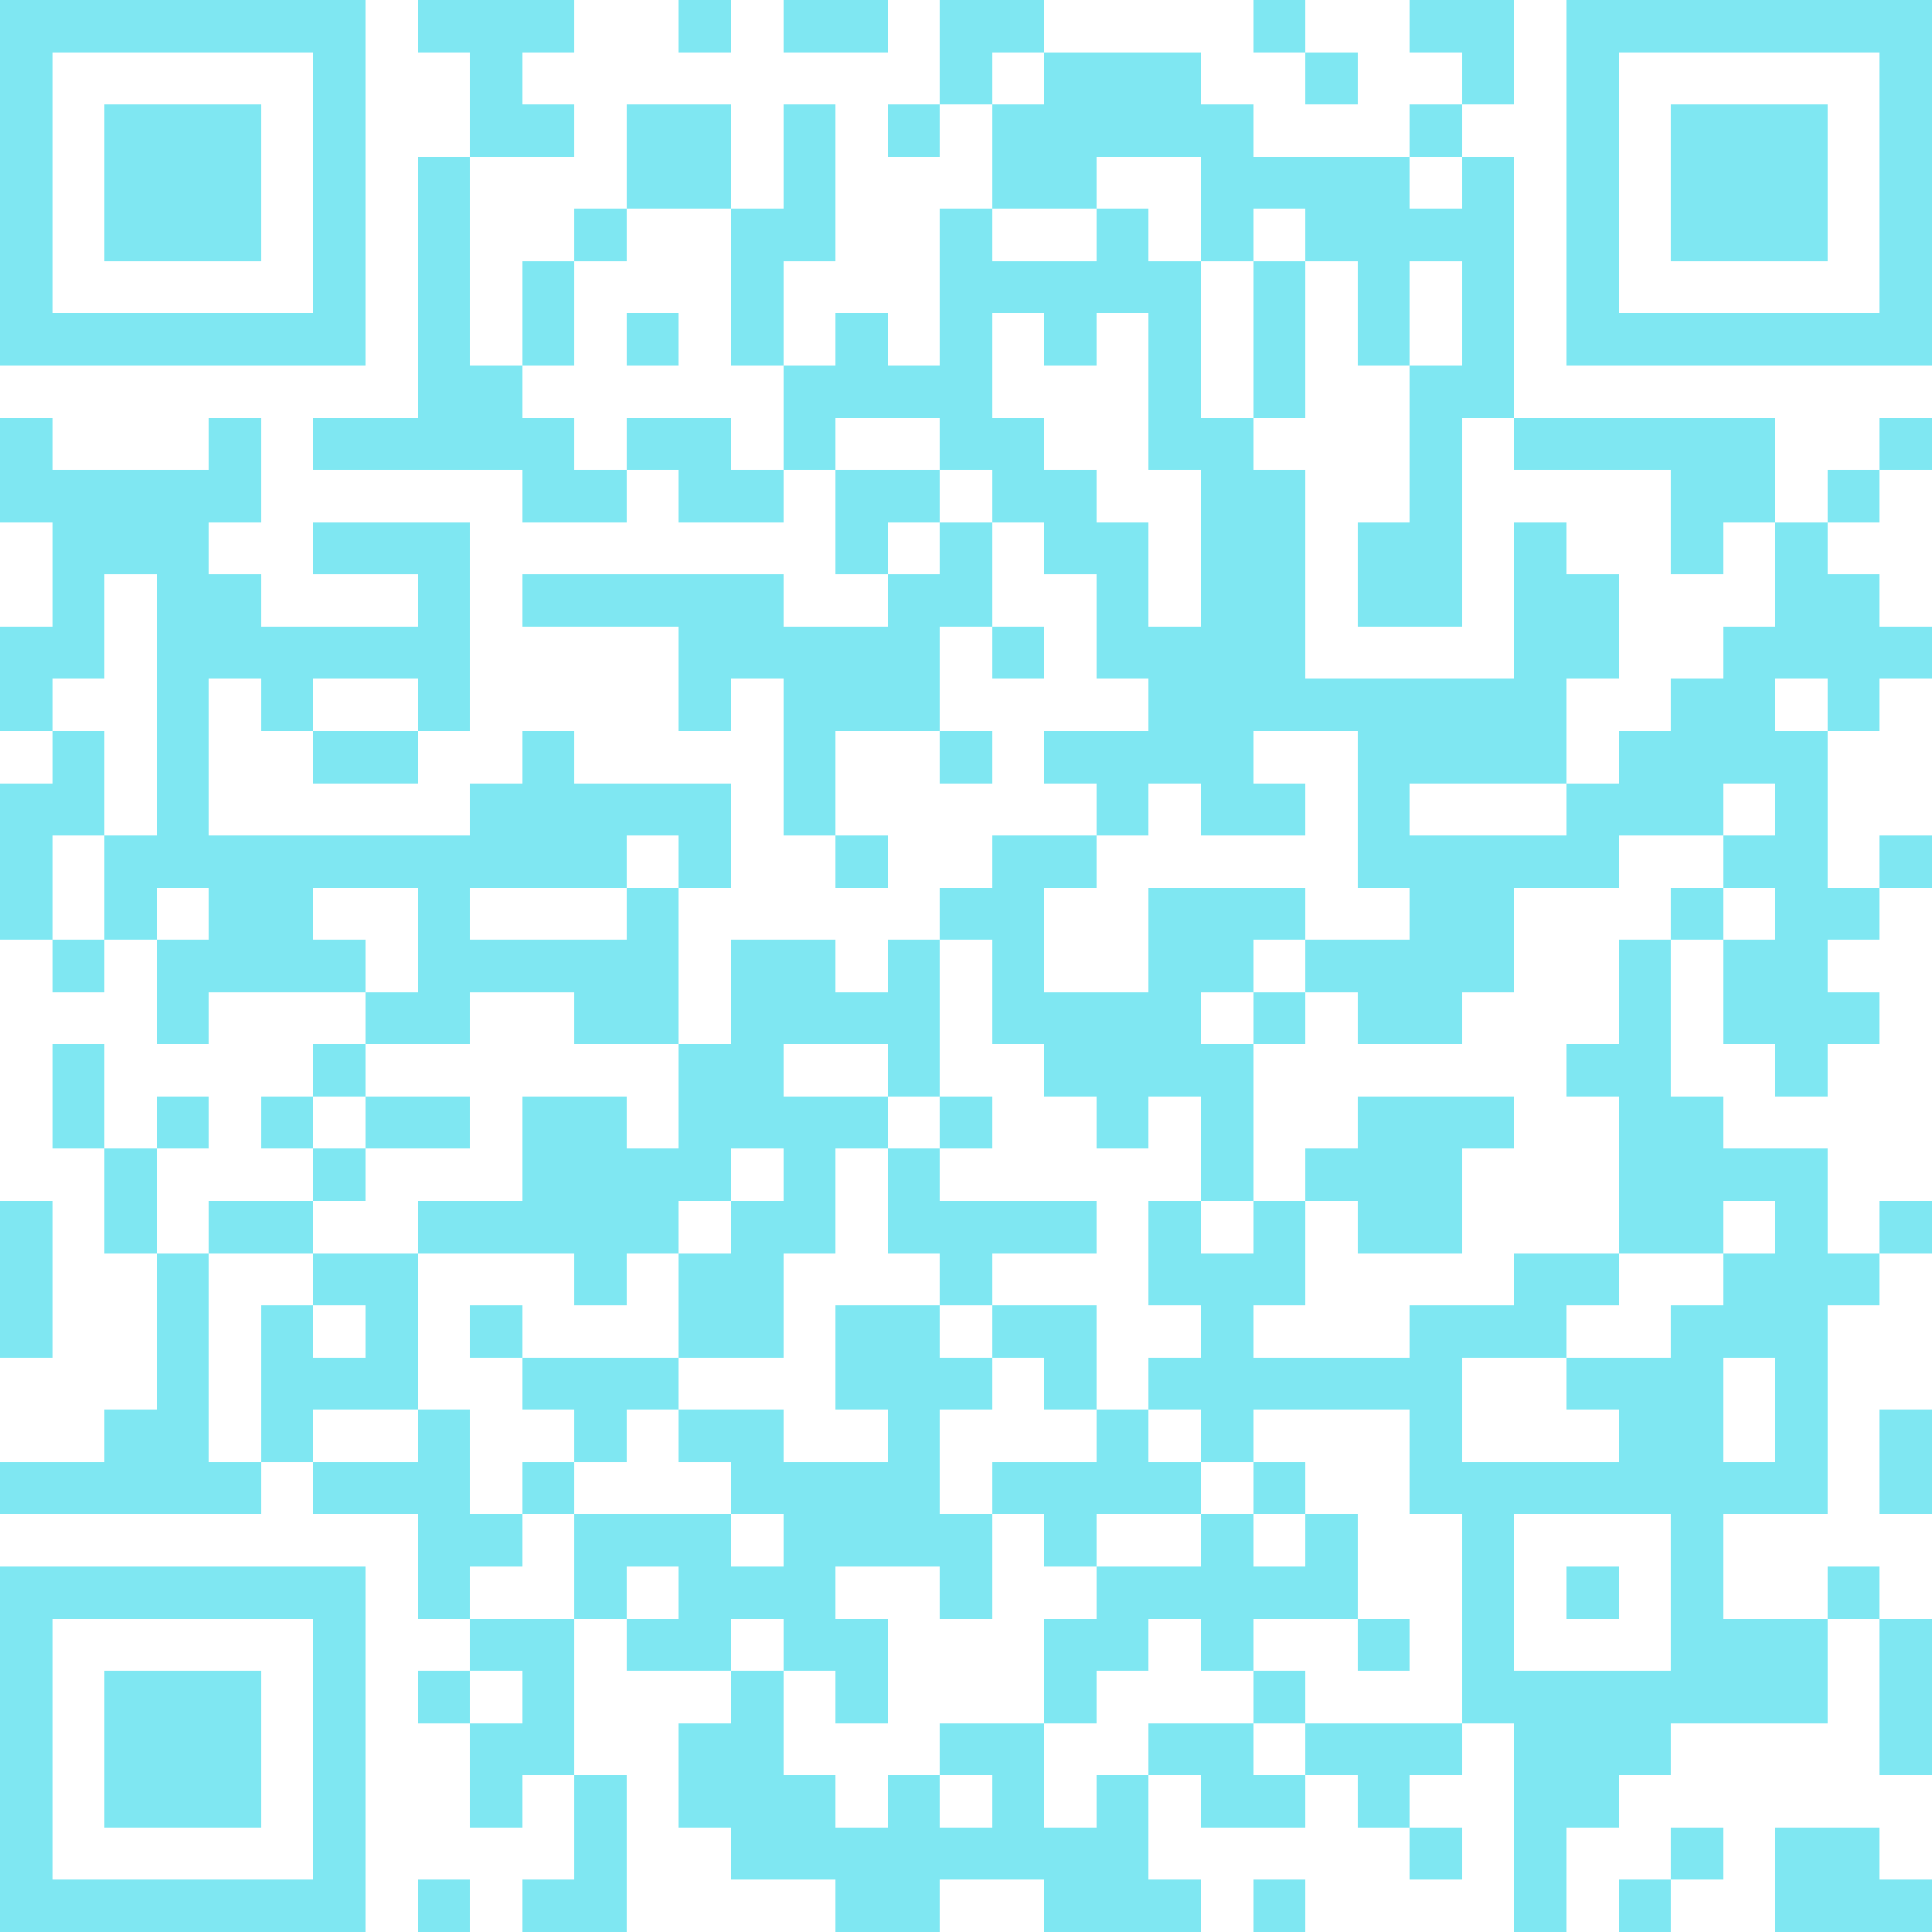
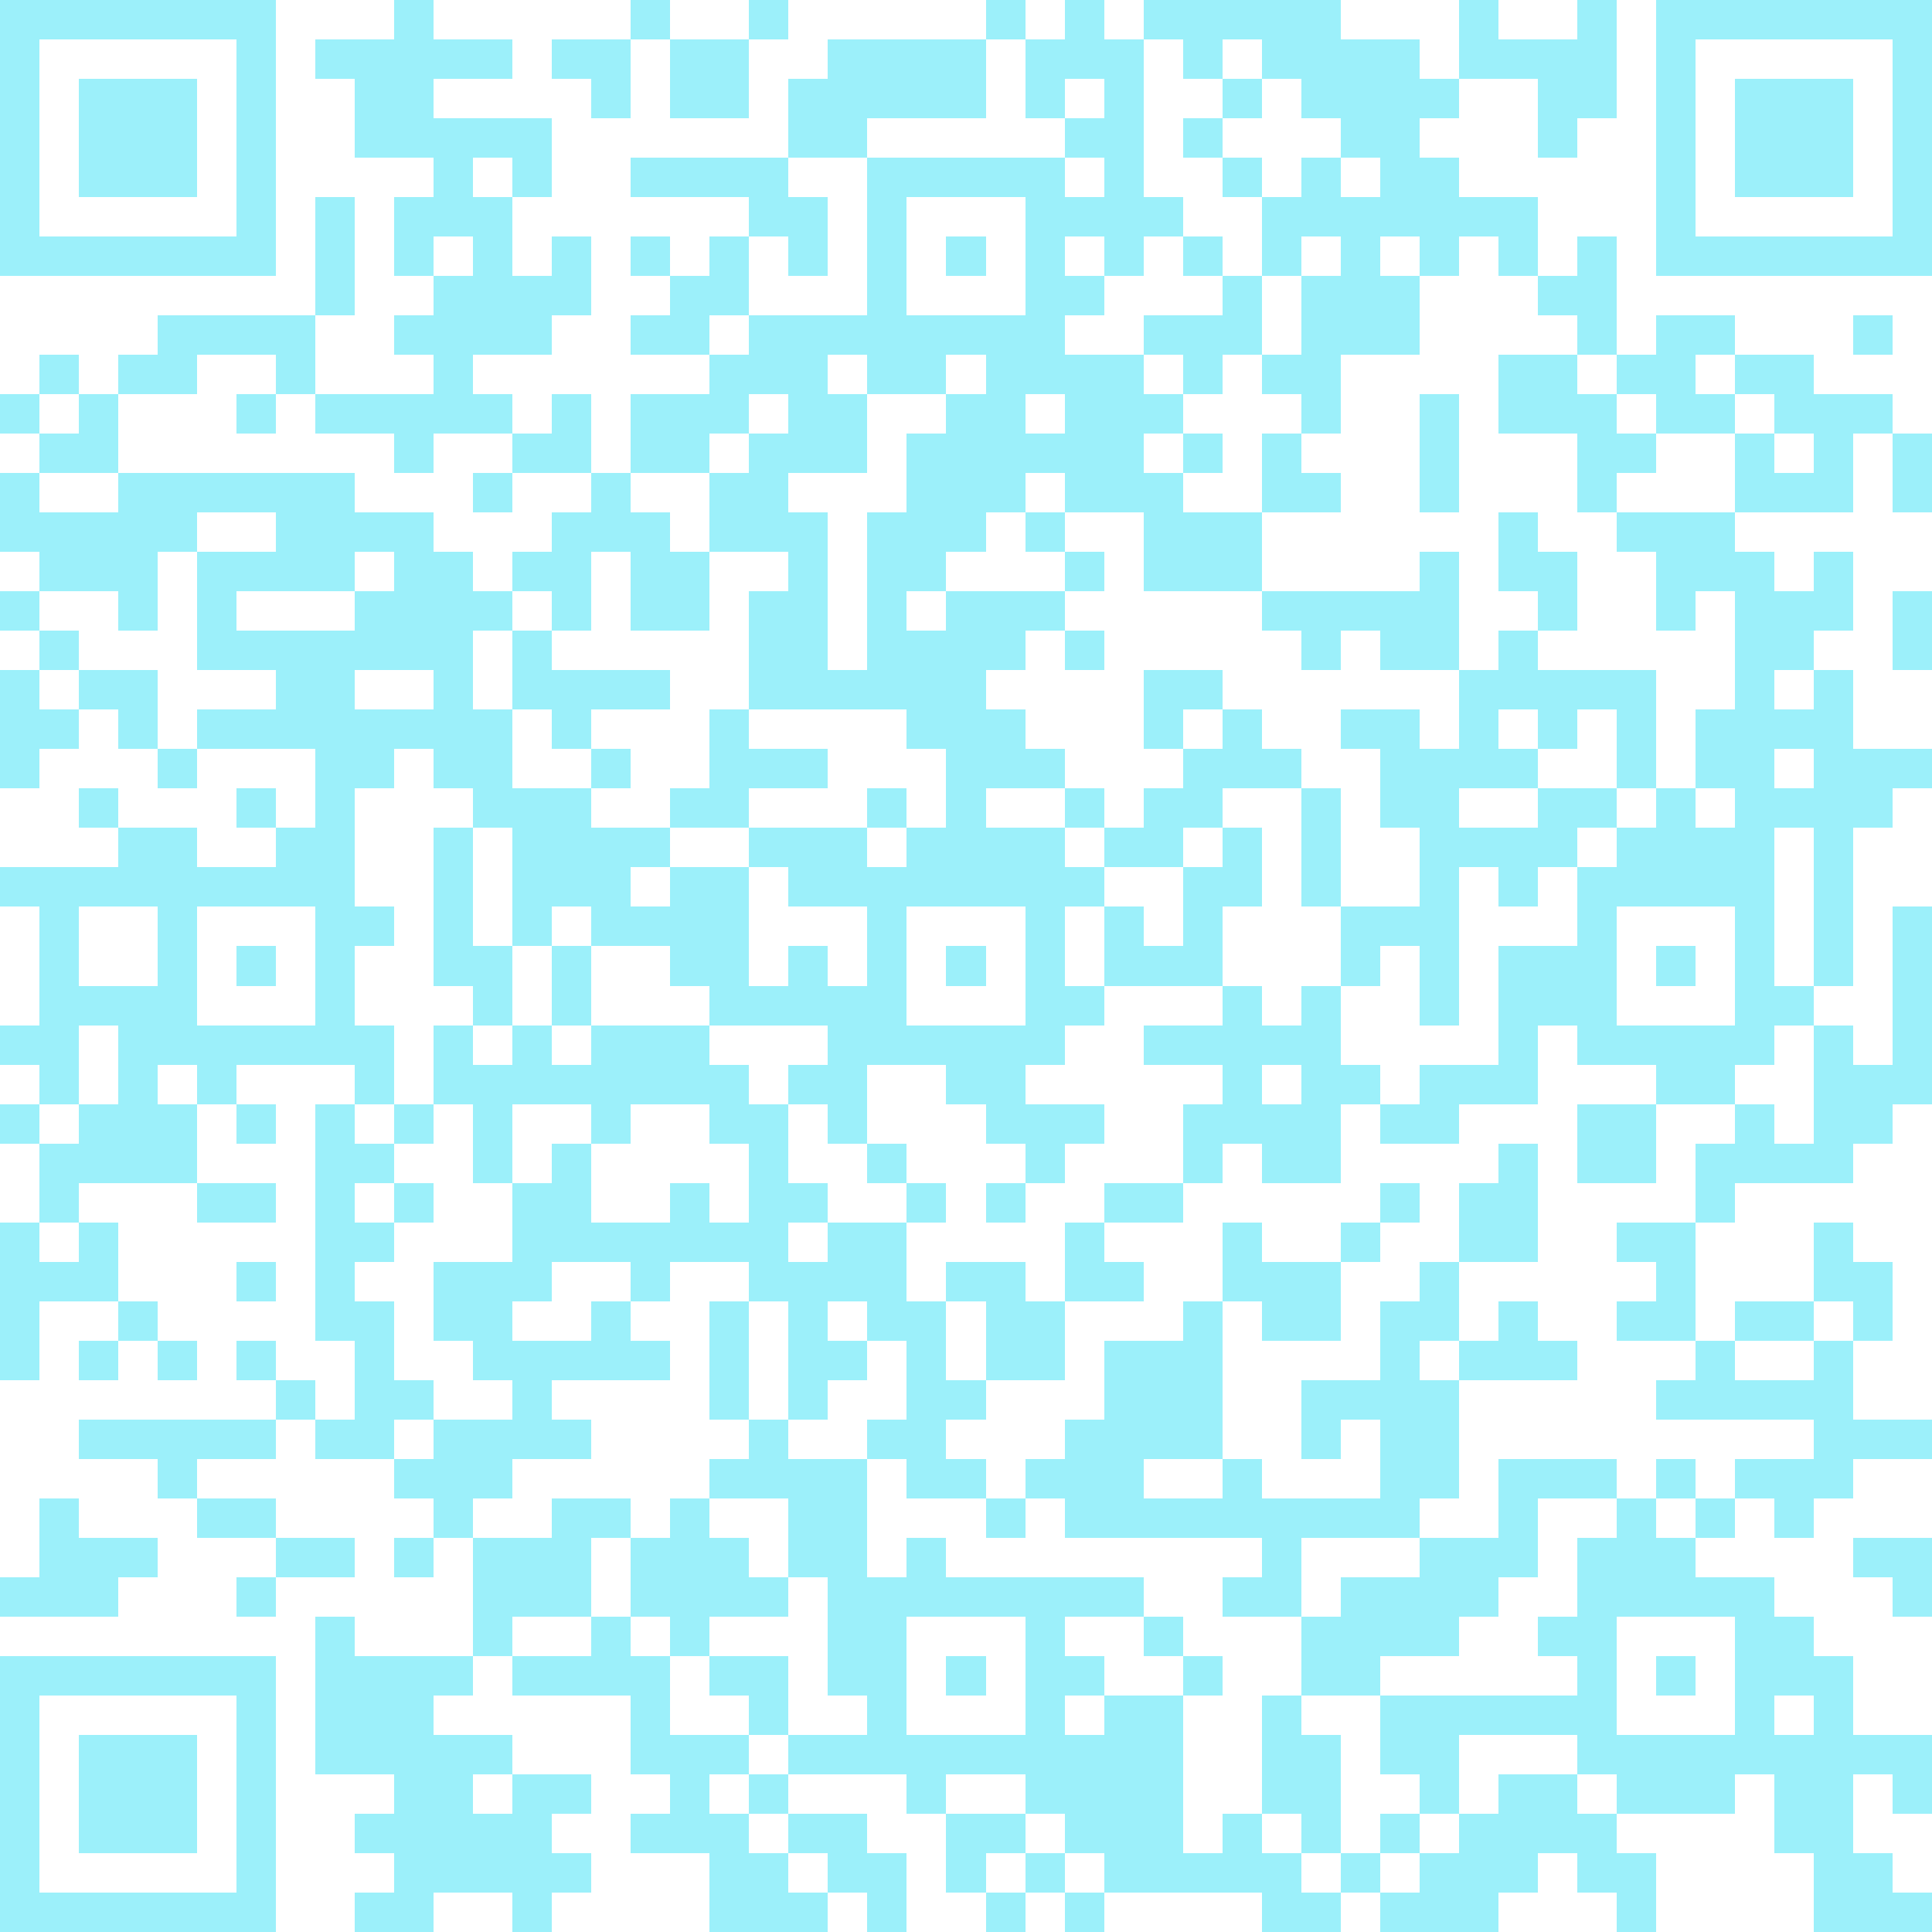
- <svg xmlns="http://www.w3.org/2000/svg" viewBox="0 0 37 37" shape-rendering="crispEdges">
-   <path stroke="#7FE7F2" d="M0 0.5h7m1 0h3m2 0h1m1 0h2m1 0h2m4 0h1m2 0h2m1 0h7M0 1.5h1m5 0h1m2 0h1m8 0h1m1 0h3m2 0h1m2 0h1m1 0h1m5 0h1M0 2.5h1m1 0h3m1 0h1m2 0h2m1 0h2m1 0h1m1 0h1m1 0h5m3 0h1m2 0h1m1 0h3m1 0h1M0 3.5h1m1 0h3m1 0h1m1 0h1m3 0h2m1 0h1m3 0h2m2 0h4m1 0h1m1 0h1m1 0h3m1 0h1M0 4.5h1m1 0h3m1 0h1m1 0h1m2 0h1m2 0h2m2 0h1m2 0h1m1 0h1m1 0h4m1 0h1m1 0h3m1 0h1M0 5.5h1m5 0h1m1 0h1m1 0h1m3 0h1m3 0h5m1 0h1m1 0h1m1 0h1m1 0h1m5 0h1M0 6.5h7m1 0h1m1 0h1m1 0h1m1 0h1m1 0h1m1 0h1m1 0h1m1 0h1m1 0h1m1 0h1m1 0h1m1 0h7M8 7.5h2m5 0h4m3 0h1m1 0h1m2 0h2M0 8.5h1m3 0h1m1 0h5m1 0h2m1 0h1m2 0h2m2 0h2m3 0h1m1 0h5m2 0h1M0 9.5h5m5 0h2m1 0h2m1 0h2m1 0h2m2 0h2m2 0h1m4 0h2m1 0h1M1 10.5h3m2 0h3m7 0h1m1 0h1m1 0h2m1 0h2m1 0h2m1 0h1m2 0h1m1 0h1M1 11.5h1m1 0h2m3 0h1m1 0h5m2 0h2m2 0h1m1 0h2m1 0h2m1 0h2m3 0h2M0 12.5h2m1 0h6m4 0h5m1 0h1m1 0h4m4 0h2m2 0h4M0 13.5h1m2 0h1m1 0h1m2 0h1m4 0h1m1 0h3m4 0h8m2 0h2m1 0h1M1 14.5h1m1 0h1m2 0h2m2 0h1m4 0h1m2 0h1m1 0h4m2 0h4m1 0h4M0 15.5h2m1 0h1m5 0h5m1 0h1m5 0h1m1 0h2m1 0h1m3 0h3m1 0h1M0 16.5h1m1 0h10m1 0h1m2 0h1m2 0h2m5 0h5m2 0h2m1 0h1M0 17.5h1m1 0h1m1 0h2m2 0h1m3 0h1m5 0h2m2 0h3m2 0h2m3 0h1m1 0h2M1 18.5h1m1 0h4m1 0h5m1 0h2m1 0h1m1 0h1m2 0h2m1 0h4m2 0h1m1 0h2M3 19.5h1m3 0h2m2 0h2m1 0h4m1 0h4m1 0h1m1 0h2m3 0h1m1 0h3M1 20.5h1m4 0h1m6 0h2m2 0h1m2 0h4m6 0h2m2 0h1M1 21.5h1m1 0h1m1 0h1m1 0h2m1 0h2m1 0h4m1 0h1m2 0h1m1 0h1m2 0h3m2 0h2M2 22.5h1m3 0h1m3 0h4m1 0h1m1 0h1m5 0h1m1 0h3m3 0h4M0 23.5h1m1 0h1m1 0h2m2 0h5m1 0h2m1 0h4m1 0h1m1 0h1m1 0h2m3 0h2m1 0h1m1 0h1M0 24.5h1m2 0h1m2 0h2m3 0h1m1 0h2m3 0h1m3 0h3m4 0h2m2 0h3M0 25.5h1m2 0h1m1 0h1m1 0h1m1 0h1m3 0h2m1 0h2m1 0h2m2 0h1m3 0h3m2 0h3M3 26.5h1m1 0h3m2 0h3m3 0h3m1 0h1m1 0h6m2 0h3m1 0h1M2 27.5h2m1 0h1m2 0h1m2 0h1m1 0h2m2 0h1m3 0h1m1 0h1m3 0h1m3 0h2m1 0h1m1 0h1M0 28.5h5m1 0h3m1 0h1m3 0h4m1 0h4m1 0h1m2 0h8m1 0h1M8 29.5h2m1 0h3m1 0h4m1 0h1m2 0h1m1 0h1m2 0h1m3 0h1M0 30.5h7m1 0h1m2 0h1m1 0h3m2 0h1m2 0h5m2 0h1m1 0h1m1 0h1m2 0h1M0 31.5h1m5 0h1m2 0h2m1 0h2m1 0h2m3 0h2m1 0h1m2 0h1m1 0h1m3 0h3m1 0h1M0 32.5h1m1 0h3m1 0h1m1 0h1m1 0h1m3 0h1m1 0h1m3 0h1m3 0h1m3 0h7m1 0h1M0 33.5h1m1 0h3m1 0h1m2 0h2m2 0h2m3 0h2m2 0h2m1 0h3m1 0h3m4 0h1M0 34.5h1m1 0h3m1 0h1m2 0h1m1 0h1m1 0h3m1 0h1m1 0h1m1 0h1m1 0h2m1 0h1m2 0h2M0 35.5h1m5 0h1m4 0h1m2 0h8m5 0h1m1 0h1m2 0h1m1 0h2M0 36.5h7m1 0h1m1 0h2m4 0h2m2 0h3m1 0h1m4 0h1m1 0h1m2 0h3" />
+ <svg xmlns="http://www.w3.org/2000/svg" viewBox="0 0 49 49" shape-rendering="crispEdges">
+   <path stroke="#9CF0FA" d="M0 0.5h7m3 0h1m5 0h1m2 0h1m5 0h1m1 0h1m1 0h5m3 0h1m2 0h1m1 0h7M0 1.5h1m5 0h1m1 0h5m1 0h2m1 0h2m2 0h4m1 0h3m1 0h1m1 0h4m1 0h4m1 0h1m5 0h1M0 2.5h1m1 0h3m1 0h1m2 0h2m4 0h1m1 0h2m1 0h5m1 0h1m1 0h1m2 0h1m1 0h4m2 0h2m1 0h1m1 0h3m1 0h1M0 3.5h1m1 0h3m1 0h1m2 0h5m6 0h2m5 0h2m1 0h1m3 0h2m3 0h1m2 0h1m1 0h3m1 0h1M0 4.5h1m1 0h3m1 0h1m4 0h1m1 0h1m2 0h4m2 0h5m1 0h1m2 0h1m1 0h1m1 0h2m5 0h1m1 0h3m1 0h1M0 5.5h1m5 0h1m1 0h1m1 0h3m6 0h2m1 0h1m3 0h4m2 0h7m3 0h1m5 0h1M0 6.5h7m1 0h1m1 0h1m1 0h1m1 0h1m1 0h1m1 0h1m1 0h1m1 0h1m1 0h1m1 0h1m1 0h1m1 0h1m1 0h1m1 0h1m1 0h1m1 0h1m1 0h1m1 0h7M8 7.5h1m2 0h4m2 0h2m3 0h1m3 0h2m3 0h1m1 0h3m3 0h2M4 8.5h4m2 0h4m2 0h2m1 0h8m2 0h3m1 0h3m4 0h1m1 0h2m3 0h1M1 9.5h1m1 0h2m2 0h1m3 0h1m6 0h3m1 0h2m1 0h4m1 0h1m1 0h2m4 0h2m1 0h2m1 0h2M0 10.5h1m1 0h1m3 0h1m1 0h5m1 0h1m1 0h3m1 0h2m2 0h2m1 0h3m3 0h1m2 0h1m1 0h3m1 0h2m1 0h3M1 11.5h2m7 0h1m2 0h2m1 0h2m1 0h3m1 0h6m1 0h1m1 0h1m3 0h1m3 0h2m2 0h1m1 0h1m1 0h1M0 12.5h1m2 0h6m3 0h1m2 0h1m2 0h2m3 0h3m1 0h3m2 0h2m2 0h1m3 0h1m3 0h3m1 0h1M0 13.5h5m2 0h4m3 0h3m1 0h3m1 0h3m1 0h1m2 0h3m6 0h1m2 0h3M1 14.5h3m1 0h4m1 0h2m1 0h2m1 0h2m2 0h1m1 0h2m3 0h1m1 0h3m4 0h1m1 0h2m2 0h3m1 0h1M0 15.5h1m2 0h1m1 0h1m3 0h4m1 0h1m1 0h2m1 0h2m1 0h1m1 0h3m5 0h5m2 0h1m2 0h1m1 0h3m1 0h1M1 16.5h1m3 0h7m1 0h1m5 0h2m1 0h4m1 0h1m5 0h1m1 0h2m1 0h1m5 0h2m2 0h1M0 17.5h1m1 0h2m3 0h2m2 0h1m1 0h4m2 0h6m4 0h2m6 0h5m2 0h1m1 0h1M0 18.5h2m1 0h1m1 0h8m1 0h1m3 0h1m4 0h3m3 0h1m1 0h1m2 0h2m1 0h1m1 0h1m1 0h1m1 0h4M0 19.5h1m3 0h1m3 0h2m1 0h2m2 0h1m2 0h3m3 0h3m3 0h3m2 0h4m2 0h1m1 0h2m1 0h3M2 20.5h1m3 0h1m1 0h1m3 0h3m2 0h2m3 0h1m1 0h1m2 0h1m1 0h2m2 0h1m1 0h2m2 0h2m1 0h1m1 0h4M3 21.5h2m2 0h2m2 0h1m1 0h4m2 0h3m1 0h4m1 0h2m1 0h1m1 0h1m2 0h4m1 0h4m1 0h1M0 22.5h9m2 0h1m1 0h3m1 0h2m1 0h8m2 0h2m1 0h1m2 0h1m1 0h1m1 0h5m1 0h1M1 23.5h1m2 0h1m3 0h2m1 0h1m1 0h1m1 0h4m3 0h1m3 0h1m1 0h1m1 0h1m3 0h3m3 0h1m3 0h1m1 0h1m1 0h1M1 24.5h1m2 0h1m1 0h1m1 0h1m2 0h2m1 0h1m2 0h2m1 0h1m1 0h1m1 0h1m1 0h1m1 0h3m3 0h1m1 0h1m1 0h3m1 0h1m1 0h1m1 0h1m1 0h1M1 25.5h4m3 0h1m3 0h1m1 0h1m3 0h5m3 0h2m3 0h1m1 0h1m2 0h1m1 0h3m3 0h2m2 0h1M0 26.5h2m1 0h7m1 0h1m1 0h1m1 0h3m3 0h6m2 0h5m4 0h1m1 0h5m1 0h1m1 0h1M1 27.5h1m1 0h1m1 0h1m3 0h1m1 0h8m1 0h2m2 0h2m5 0h1m1 0h2m1 0h3m3 0h2m2 0h3M0 28.5h1m1 0h3m1 0h1m1 0h1m1 0h1m1 0h1m2 0h1m2 0h2m1 0h1m3 0h3m2 0h4m1 0h2m3 0h2m2 0h1m1 0h2M1 29.5h4m3 0h2m2 0h1m1 0h1m4 0h1m2 0h1m3 0h1m3 0h1m1 0h2m4 0h1m1 0h2m1 0h4M1 30.5h1m3 0h2m1 0h1m1 0h1m2 0h2m2 0h1m1 0h2m2 0h1m1 0h1m2 0h2m5 0h1m1 0h2m4 0h1M0 31.5h1m1 0h1m5 0h2m3 0h7m1 0h2m4 0h1m3 0h1m2 0h1m2 0h2m2 0h2m3 0h1M0 32.5h3m3 0h1m1 0h1m2 0h3m2 0h1m2 0h4m1 0h2m1 0h2m2 0h3m2 0h1m5 0h1m3 0h2M0 33.5h1m2 0h1m4 0h2m1 0h2m2 0h1m2 0h1m1 0h1m1 0h2m1 0h2m3 0h1m1 0h2m1 0h2m1 0h1m2 0h2m1 0h2m1 0h1M0 34.5h1m1 0h1m1 0h1m1 0h1m2 0h1m2 0h5m1 0h1m1 0h2m1 0h1m1 0h2m1 0h3m4 0h1m1 0h3m3 0h1m2 0h1M7 35.5h1m1 0h2m2 0h1m4 0h1m1 0h1m2 0h2m3 0h3m2 0h4m5 0h5M2 36.5h5m1 0h2m1 0h4m4 0h1m2 0h2m3 0h4m2 0h1m1 0h2m9 0h3M4 37.5h1m5 0h3m5 0h4m1 0h2m1 0h3m2 0h1m3 0h2m1 0h3m1 0h1m1 0h3M1 38.5h1m3 0h2m4 0h1m2 0h2m1 0h1m2 0h2m3 0h1m1 0h9m2 0h1m2 0h1m1 0h1m1 0h1M1 39.5h3m3 0h2m1 0h1m1 0h3m1 0h3m1 0h2m1 0h1m8 0h1m3 0h3m1 0h3m4 0h2M0 40.5h3m3 0h1m5 0h3m1 0h4m1 0h8m2 0h2m1 0h4m2 0h5m3 0h1M8 41.5h1m3 0h1m2 0h1m1 0h1m3 0h2m3 0h1m2 0h1m3 0h4m2 0h2m3 0h2M0 42.5h7m1 0h4m1 0h4m1 0h2m1 0h2m1 0h1m1 0h2m2 0h1m2 0h2m5 0h1m1 0h1m1 0h3M0 43.5h1m5 0h1m1 0h3m5 0h1m2 0h1m2 0h1m3 0h1m1 0h2m2 0h1m2 0h6m3 0h1m1 0h1M0 44.5h1m1 0h3m1 0h1m1 0h5m3 0h3m1 0h10m2 0h2m1 0h2m3 0h9M0 45.5h1m1 0h3m1 0h1m3 0h2m1 0h2m2 0h1m1 0h1m3 0h1m2 0h4m2 0h2m2 0h1m1 0h2m1 0h3m1 0h2m1 0h1M0 46.5h1m1 0h3m1 0h1m2 0h5m2 0h3m1 0h2m2 0h2m1 0h3m1 0h1m1 0h1m1 0h1m1 0h4m4 0h2M0 47.5h1m5 0h1m3 0h5m3 0h2m1 0h2m1 0h1m1 0h1m1 0h5m1 0h1m1 0h3m1 0h2m4 0h2M0 48.5h7m2 0h2m2 0h1m4 0h3m1 0h1m2 0h1m1 0h1m4 0h2m1 0h3m3 0h1m4 0h3" />
</svg>
